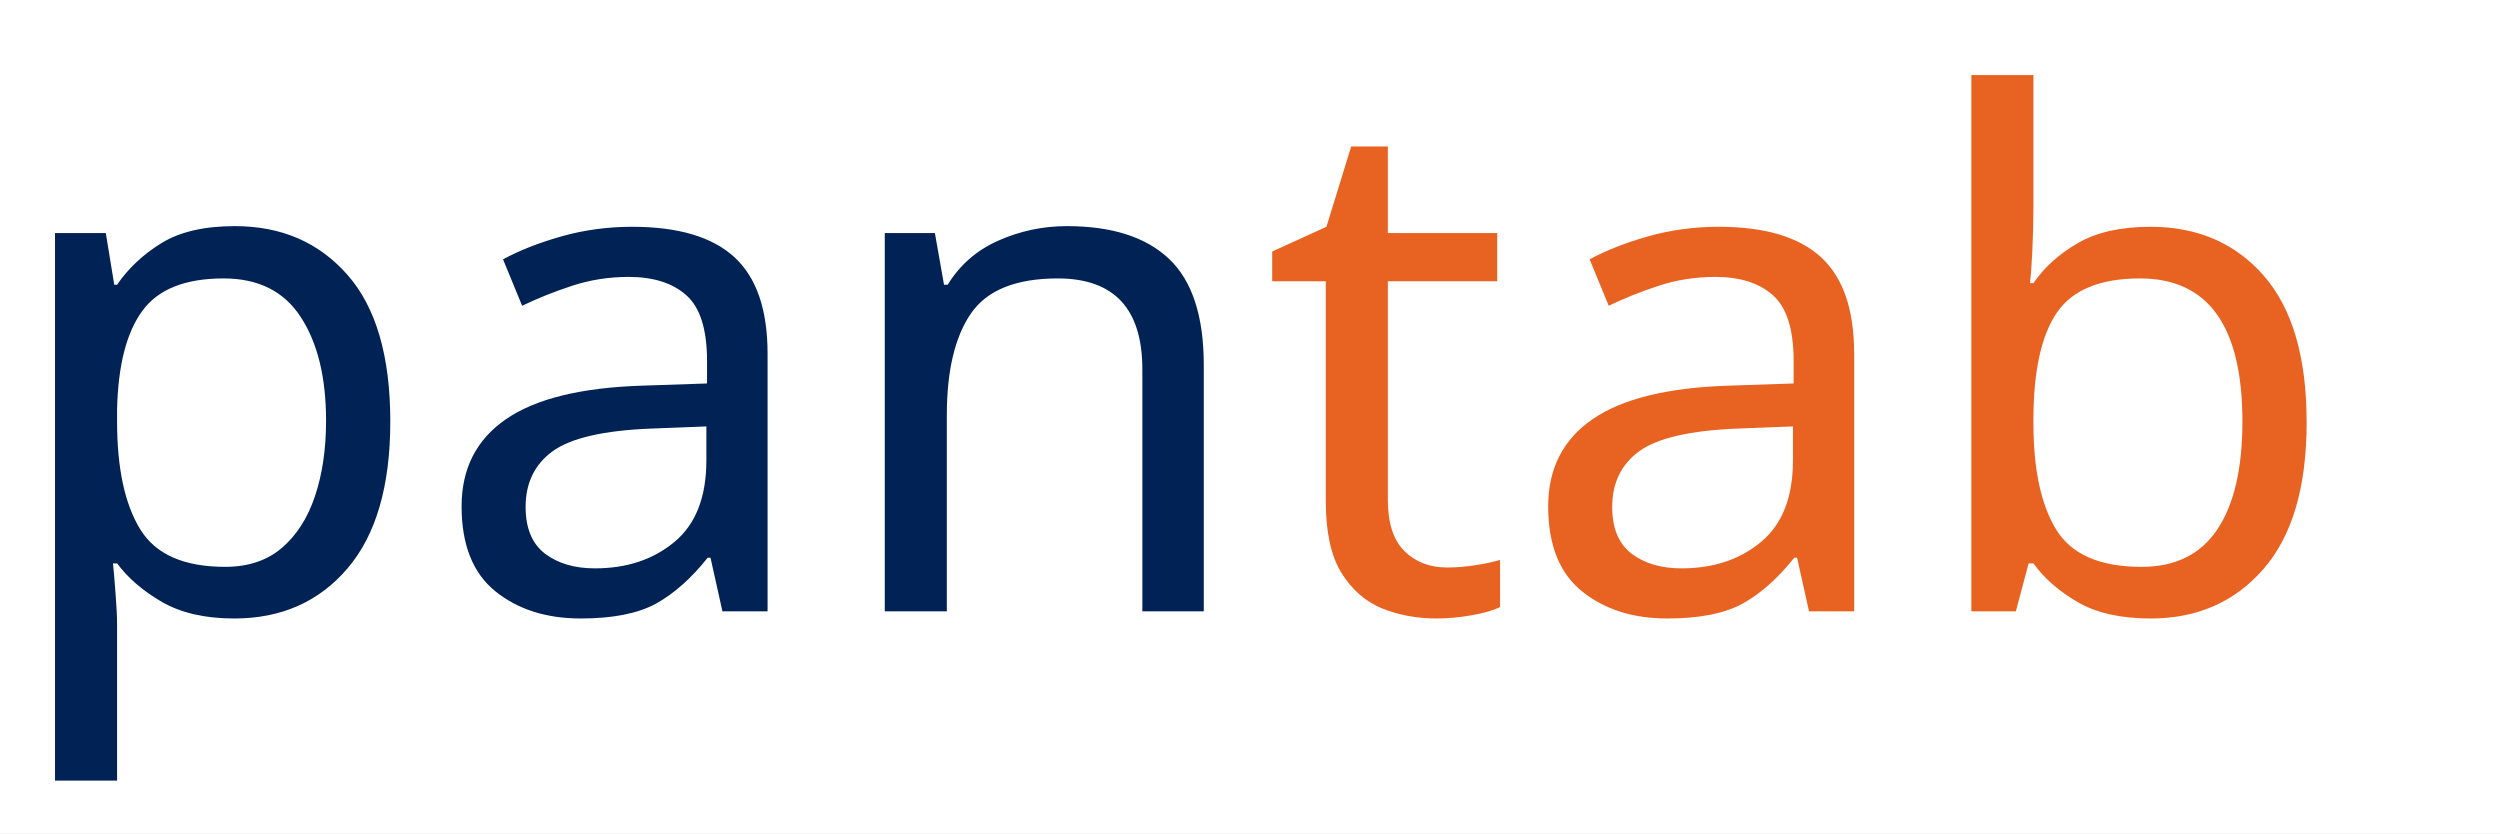
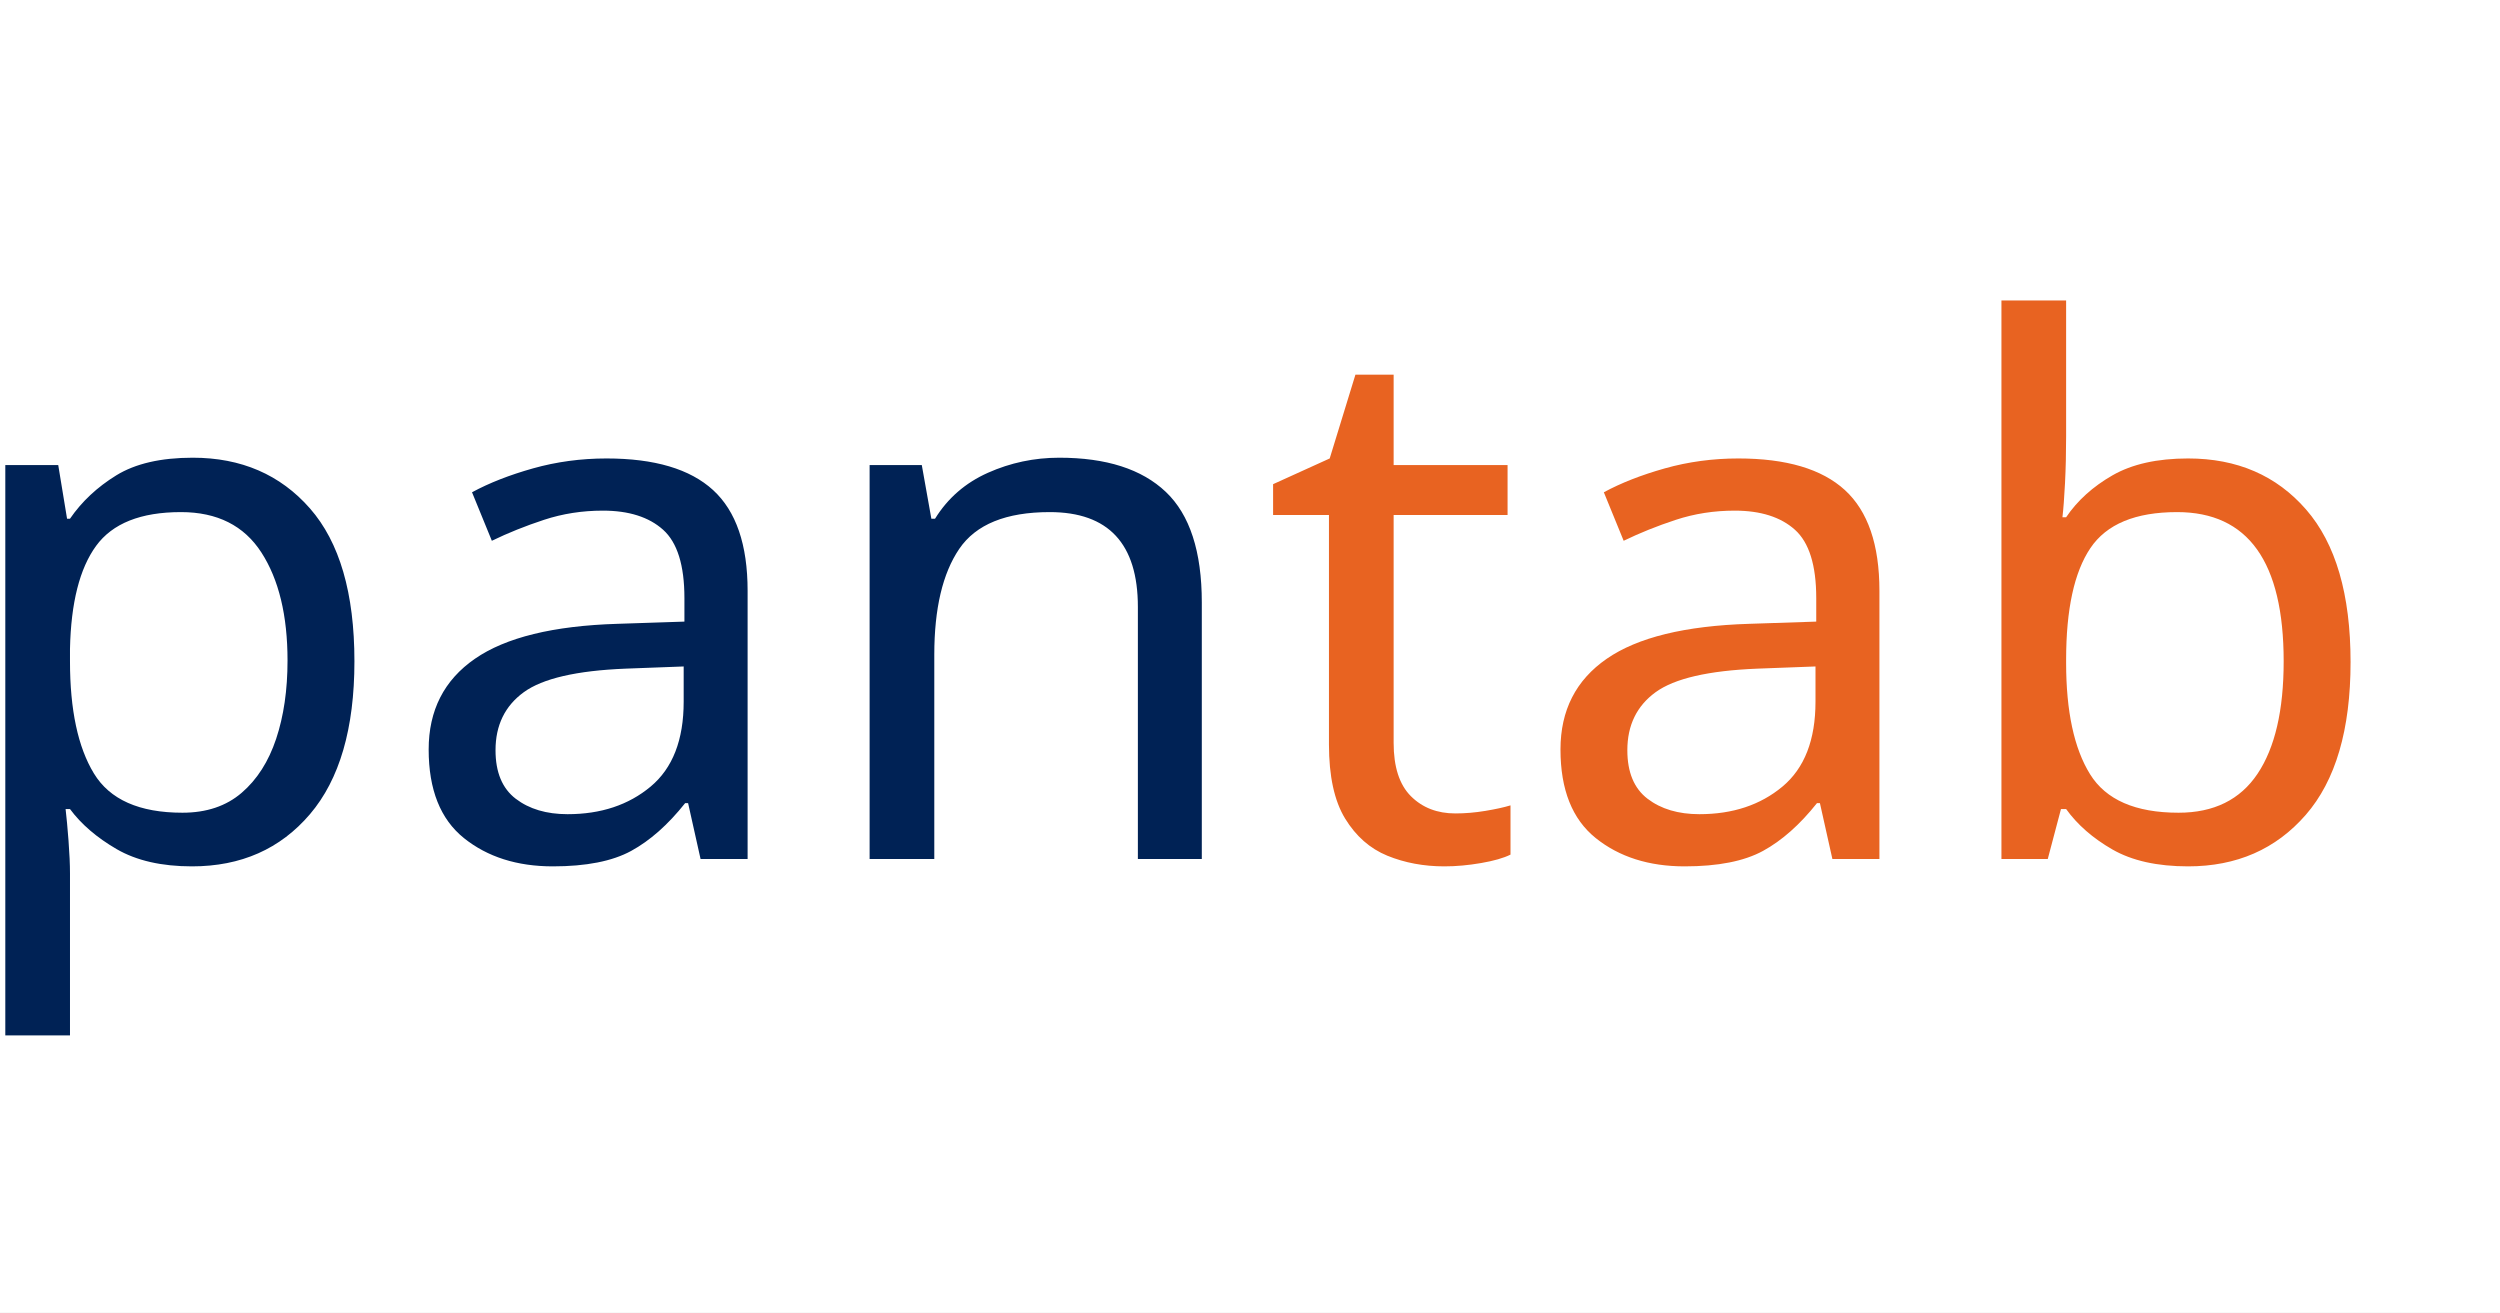
- <svg xmlns="http://www.w3.org/2000/svg" width="180mm" height="60mm" viewBox="0 0 180 60" version="1.1" id="svg5">
-   <defs id="defs2" />
+ <svg xmlns="http://www.w3.org/2000/svg" width="1200mm" height="630mm" viewBox="0 0 1200 630" version="1.1" id="svg5">
+   <defs id="defs2">
+     <rect x="-765.366" y="-939.089" width="11232.877" height="4940.272" id="rect13250" />
+   </defs>
  <g id="layer1">
-     <rect style="fill:#ffffff;stroke-width:0.178" id="rect185" width="180" height="60" x="-2.7755576e-17" y="-5.5511151e-17" />
-     <text xml:space="preserve" style="font-style:normal;font-weight:normal;font-size:50.8px;line-height:1.25;font-family:sans-serif;fill:#000000;fill-opacity:1;stroke:none;stroke-width:0.265" x="-0.351" y="44.015" id="text1551">
-       <tspan id="tspan1549" style="font-size:50.8px;fill:#002255;fill-opacity:1;stroke-width:0.265" x="-0.351" y="44.015">pan<tspan style="fill:#e86321;fill-opacity:1" id="tspan2639">tab</tspan>
+     <rect style="fill:#ffffff;stroke-width:1.49" id="rect185" width="1200" height="630" x="-2.7755576e-17" y="-5.5511151e-17" />
+     <text xml:space="preserve" style="font-style:normal;font-weight:normal;font-size:352.778px;line-height:1.25;font-family:sans-serif;fill:#000000;fill-opacity:1;stroke:none;stroke-width:0.265" x="-27.438" y="412.324" id="text1551">
+       <tspan id="tspan1549" style="font-size:352.778px;fill:#002255;fill-opacity:1;stroke-width:0.265" x="-27.438" y="412.324">pan<tspan style="font-size:352.778px;fill:#e86321;fill-opacity:1" id="tspan2639">tab</tspan>
      </tspan>
    </text>
+     <text xml:space="preserve" transform="scale(0.2645833)" id="text13248" style="fill:black;fill-opacity:1;line-height:1.25;stroke:none;font-family:sans-serif;font-style:normal;font-weight:normal;font-size:40px;white-space:pre;shape-inside:url(#rect13250)" />
  </g>
</svg>
